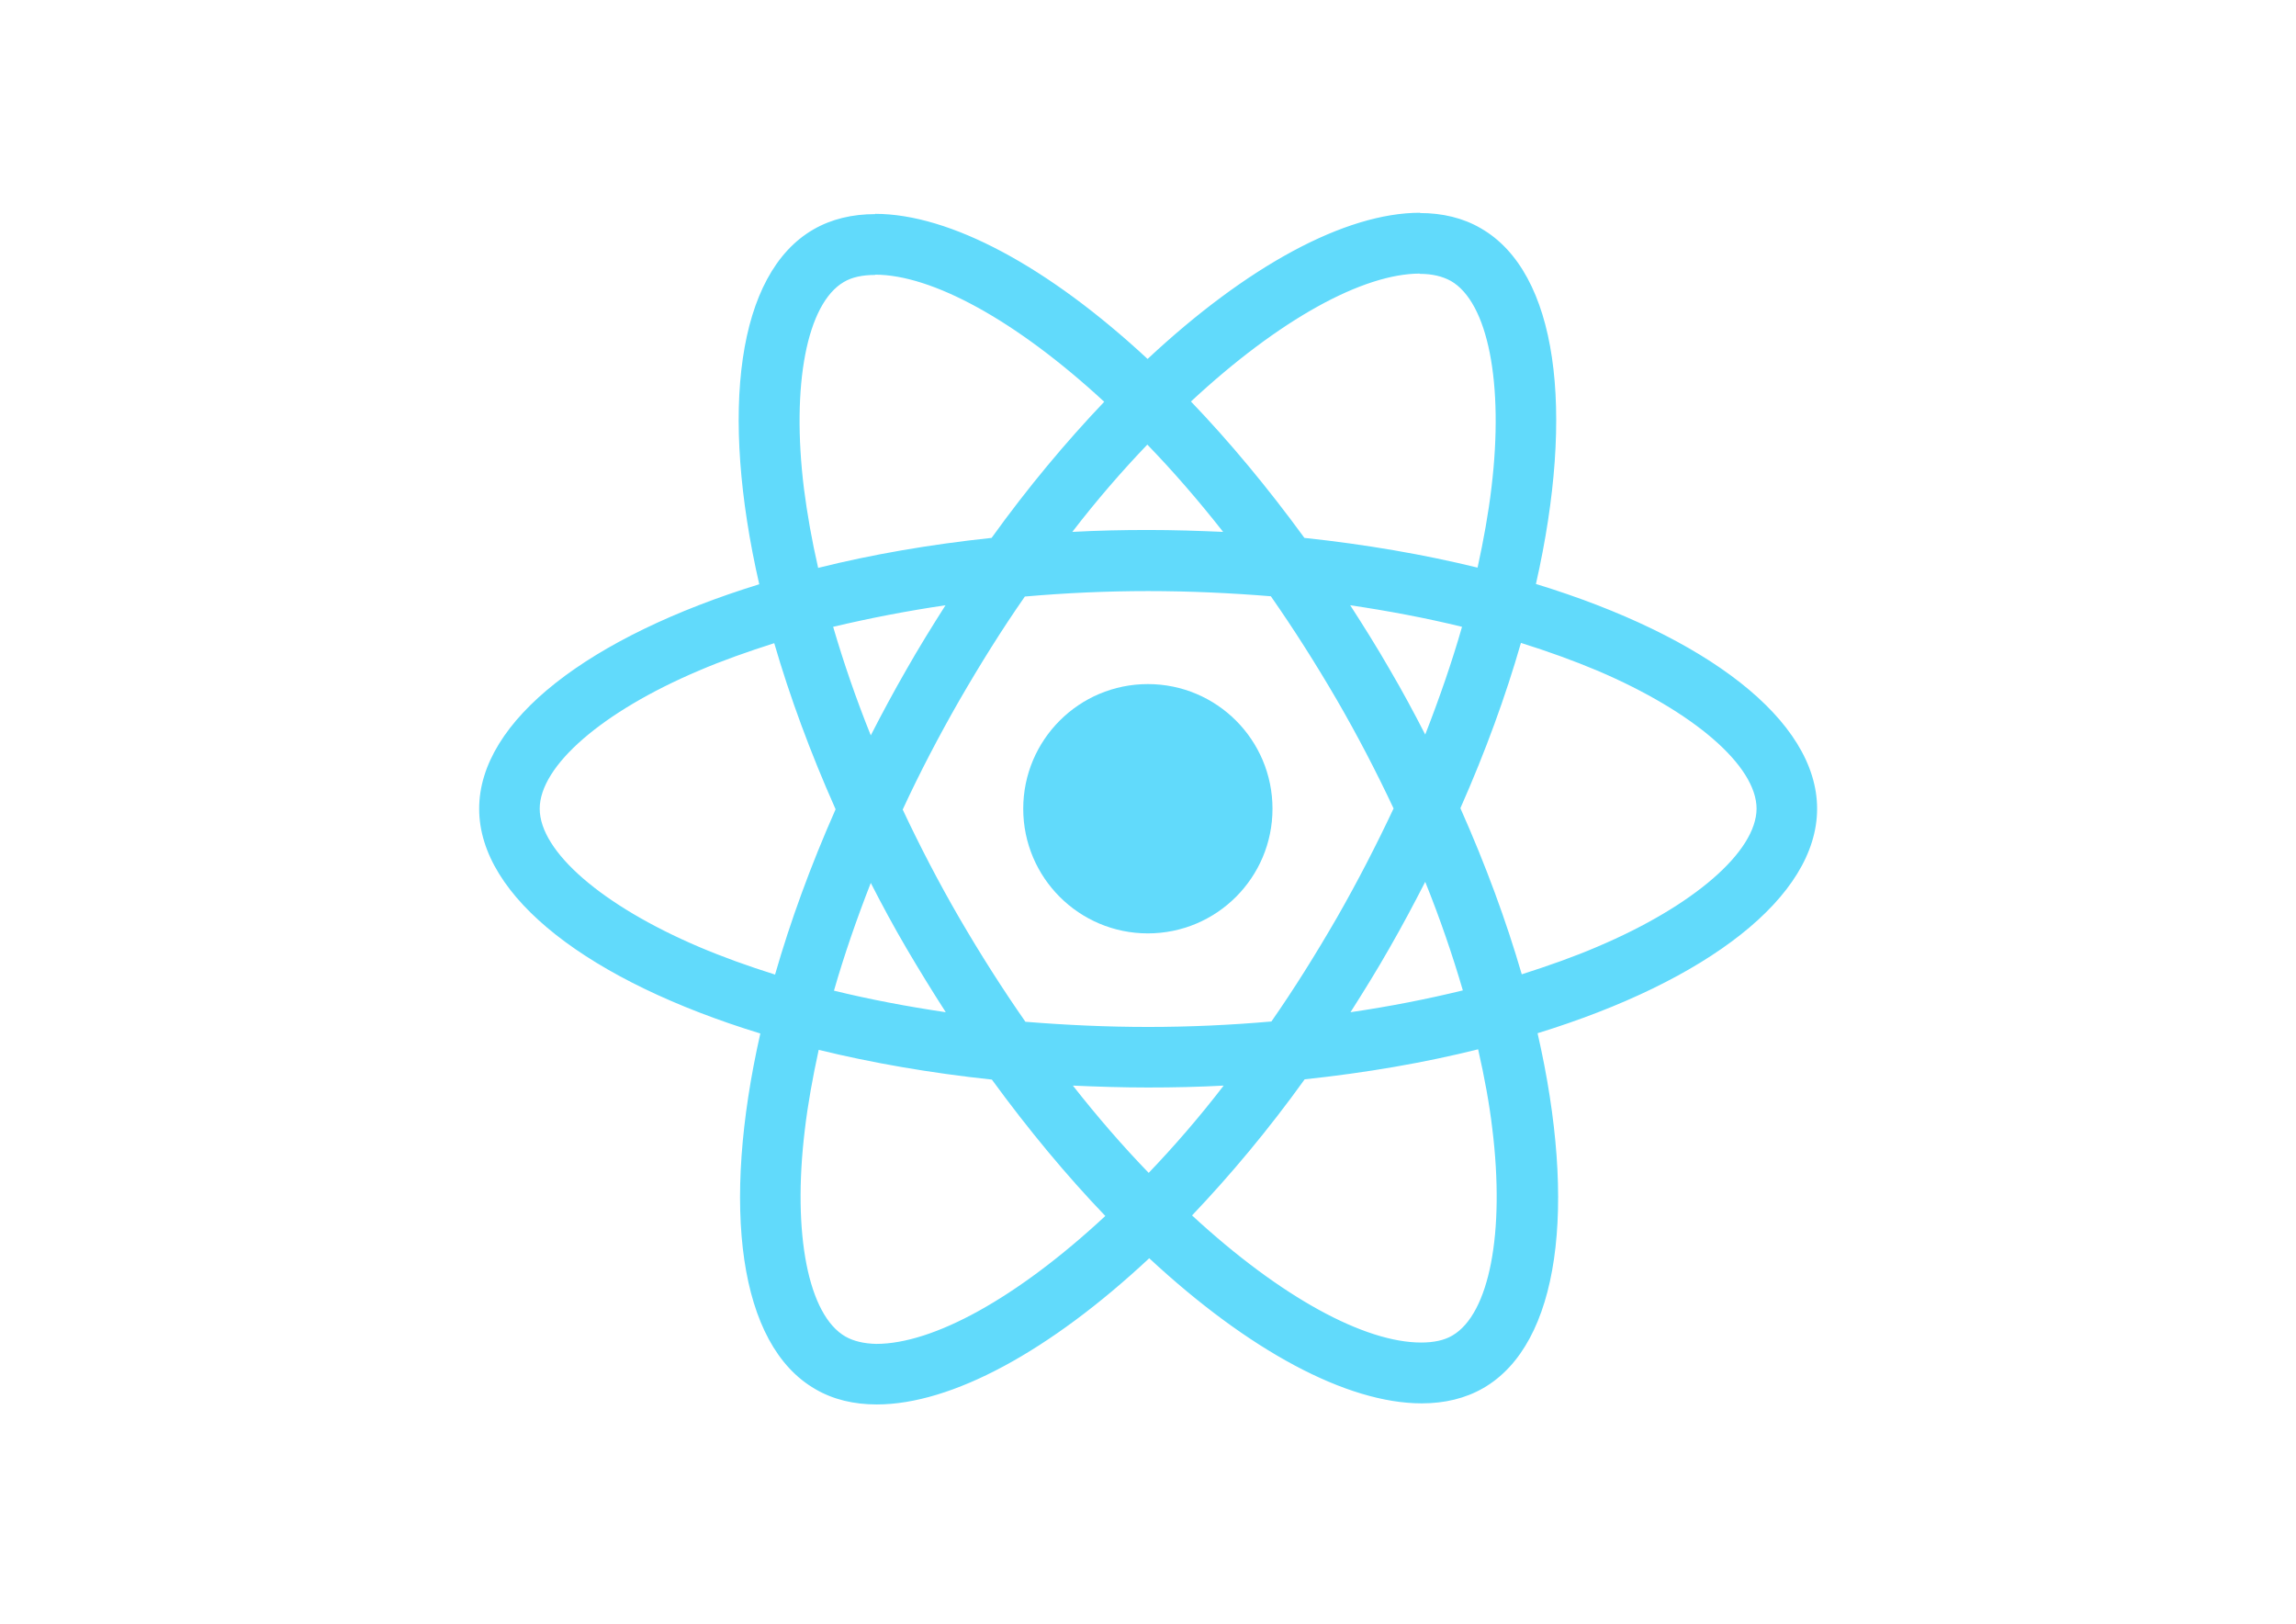
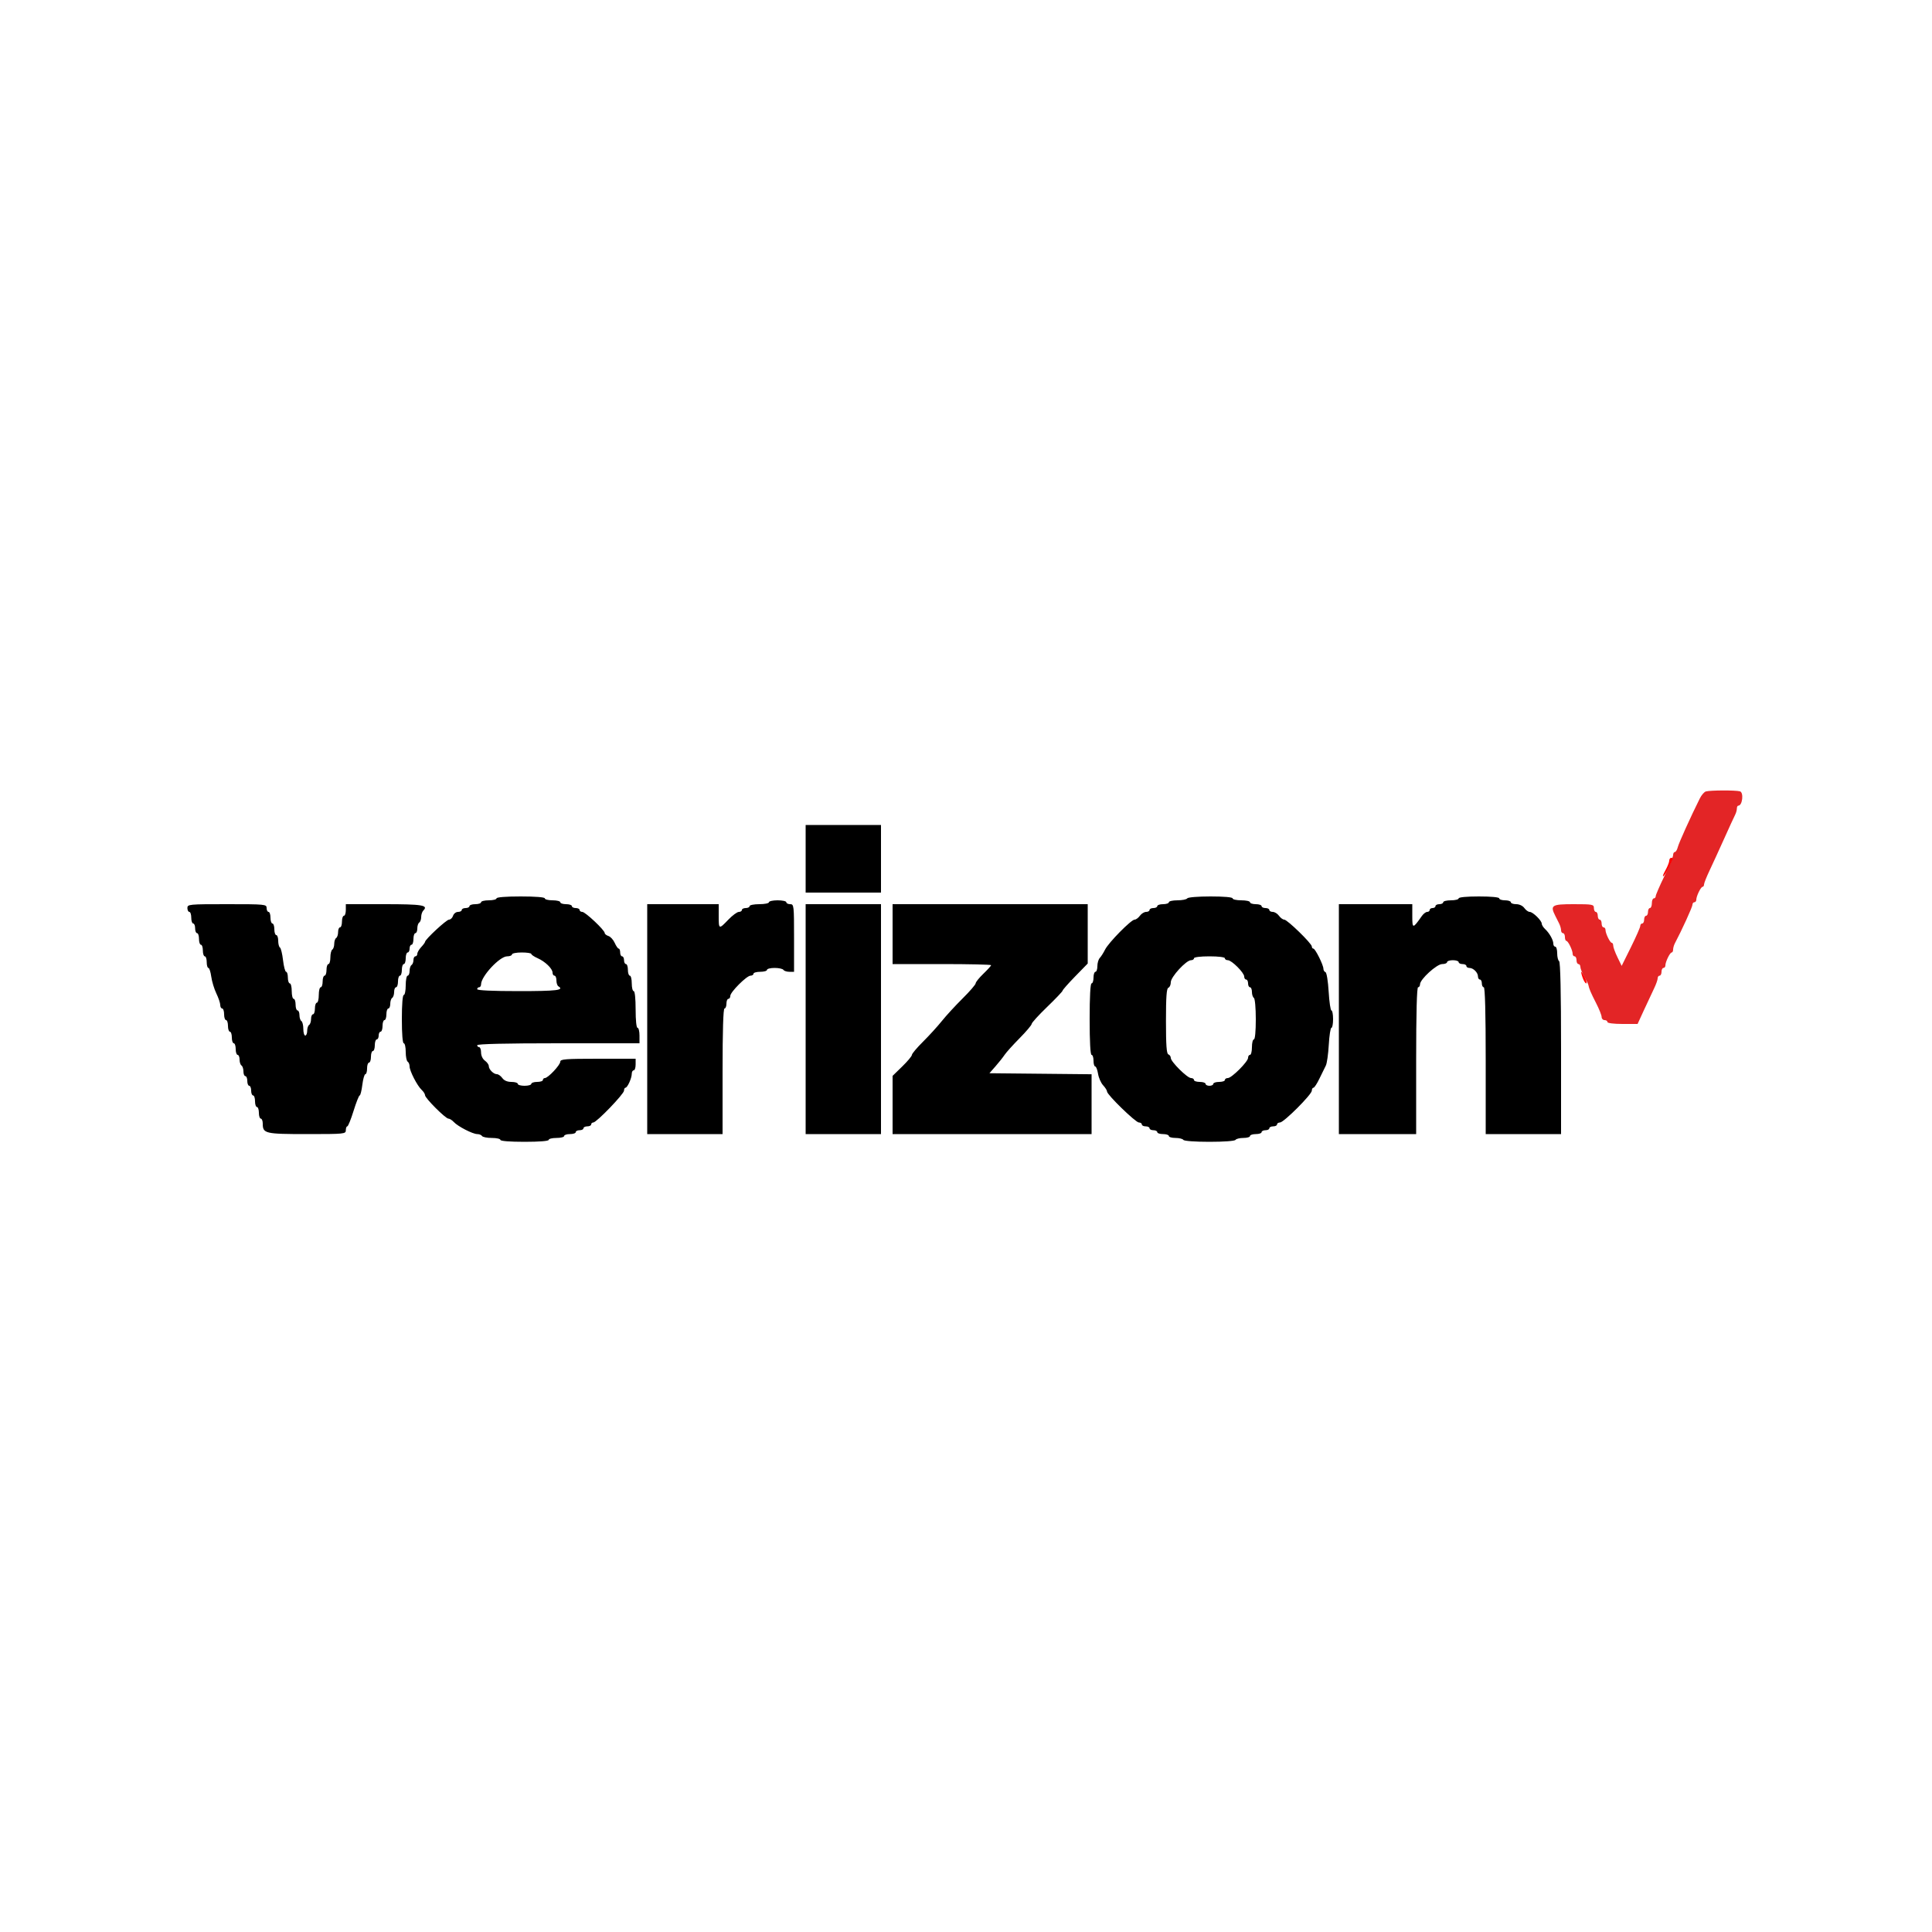
- <svg xmlns="http://www.w3.org/2000/svg" viewBox="0 0 841.9 595.3">
-   <g fill="#61DAFB">
-     <path d="M666.3 296.5c0-32.5-40.7-63.3-103.1-82.4 14.4-63.6 8-114.2-20.2-130.4-6.5-3.8-14.1-5.6-22.4-5.6v22.3c4.6 0 8.3.9 11.4 2.6 13.6 7.8 19.5 37.5 14.9 75.7-1.1 9.4-2.9 19.3-5.1 29.4-19.6-4.8-41-8.5-63.5-10.9-13.5-18.5-27.5-35.3-41.6-50 32.6-30.3 63.2-46.9 84-46.9V78c-27.5 0-63.5 19.6-99.9 53.6-36.4-33.8-72.4-53.2-99.9-53.2v22.3c20.7 0 51.4 16.5 84 46.6-14 14.7-28 31.4-41.3 49.9-22.6 2.4-44 6.1-63.6 11-2.3-10-4-19.7-5.2-29-4.7-38.2 1.1-67.9 14.6-75.8 3-1.8 6.9-2.6 11.5-2.6V78.5c-8.4 0-16 1.8-22.6 5.6-28.1 16.2-34.4 66.7-19.9 130.1-62.2 19.2-102.7 49.9-102.7 82.3 0 32.5 40.7 63.3 103.1 82.4-14.4 63.6-8 114.2 20.2 130.4 6.5 3.8 14.1 5.6 22.5 5.6 27.5 0 63.5-19.6 99.9-53.6 36.4 33.8 72.4 53.2 99.9 53.2 8.4 0 16-1.8 22.6-5.6 28.1-16.2 34.4-66.7 19.9-130.1 62-19.1 102.5-49.9 102.5-82.3zm-130.2-66.7c-3.7 12.9-8.3 26.2-13.5 39.5-4.1-8-8.4-16-13.1-24-4.6-8-9.5-15.8-14.4-23.4 14.2 2.1 27.9 4.7 41 7.9zm-45.8 106.5c-7.8 13.5-15.8 26.3-24.1 38.2-14.9 1.3-30 2-45.2 2-15.1 0-30.2-.7-45-1.9-8.3-11.9-16.4-24.6-24.2-38-7.6-13.1-14.5-26.4-20.8-39.8 6.2-13.4 13.2-26.8 20.7-39.9 7.8-13.5 15.8-26.3 24.1-38.2 14.9-1.3 30-2 45.2-2 15.1 0 30.2.7 45 1.9 8.3 11.9 16.4 24.6 24.2 38 7.6 13.1 14.5 26.4 20.8 39.8-6.3 13.4-13.2 26.8-20.7 39.9zm32.3-13c5.4 13.4 10 26.8 13.8 39.8-13.1 3.2-26.9 5.9-41.2 8 4.9-7.7 9.8-15.6 14.4-23.7 4.6-8 8.9-16.1 13-24.1zM421.2 430c-9.3-9.6-18.6-20.3-27.8-32 9 .4 18.2.7 27.5.7 9.4 0 18.7-.2 27.8-.7-9 11.7-18.3 22.4-27.5 32zm-74.4-58.9c-14.2-2.1-27.9-4.7-41-7.9 3.7-12.9 8.3-26.2 13.5-39.5 4.1 8 8.4 16 13.1 24 4.7 8 9.5 15.8 14.4 23.4zM420.7 163c9.3 9.6 18.6 20.3 27.8 32-9-.4-18.2-.7-27.5-.7-9.4 0-18.7.2-27.8.7 9-11.7 18.3-22.4 27.5-32zm-74 58.9c-4.9 7.7-9.8 15.6-14.4 23.7-4.6 8-8.9 16-13 24-5.4-13.4-10-26.8-13.8-39.8 13.1-3.1 26.9-5.8 41.2-7.9zm-90.5 125.2c-35.4-15.1-58.3-34.9-58.3-50.6 0-15.7 22.9-35.6 58.3-50.6 8.6-3.7 18-7 27.7-10.1 5.7 19.6 13.2 40 22.5 60.9-9.2 20.8-16.6 41.1-22.2 60.6-9.9-3.1-19.3-6.5-28-10.2zM310 490c-13.6-7.8-19.5-37.5-14.9-75.7 1.1-9.4 2.9-19.3 5.1-29.4 19.6 4.8 41 8.5 63.5 10.9 13.5 18.5 27.5 35.3 41.6 50-32.6 30.3-63.2 46.9-84 46.9-4.5-.1-8.3-1-11.3-2.7zm237.2-76.2c4.7 38.2-1.1 67.9-14.6 75.8-3 1.8-6.9 2.6-11.5 2.6-20.7 0-51.4-16.5-84-46.6 14-14.7 28-31.4 41.3-49.9 22.6-2.4 44-6.1 63.6-11 2.3 10.1 4.1 19.8 5.2 29.1zm38.5-66.7c-8.6 3.7-18 7-27.7 10.1-5.7-19.6-13.2-40-22.5-60.9 9.2-20.8 16.6-41.1 22.2-60.6 9.9 3.1 19.3 6.5 28.1 10.2 35.4 15.1 58.3 34.9 58.3 50.6-.1 15.7-23 35.6-58.4 50.6zM320.8 78.4z" />
-     <circle cx="420.9" cy="296.5" r="45.7" />
-     <path d="M520.5 78.1z" />
+ <svg xmlns="http://www.w3.org/2000/svg" id="svg" version="1.1" width="400" height="400" viewBox="0 0 400 400">
+   <g id="svgg">
+     <path id="path0" d="M166.800 177.800 L 166.800 184.800 174.600 184.800 L 182.400 184.800 182.400 177.800 L 182.400 170.800 174.600 170.800 L 166.800 170.800 166.800 177.800 M102.800 186.000 C 102.800 186.220,102.080 186.400,101.200 186.400 C 100.320 186.400,99.600 186.580,99.600 186.800 C 99.600 187.020,99.060 187.200,98.400 187.200 C 97.740 187.200,97.200 187.380,97.200 187.600 C 97.200 187.820,96.840 188.000,96.400 188.000 C 95.960 188.000,95.600 188.180,95.600 188.400 C 95.600 188.620,95.252 188.800,94.827 188.800 C 94.402 188.800,93.940 189.160,93.800 189.600 C 93.660 190.040,93.284 190.400,92.964 190.400 C 92.424 190.400,88.000 194.506,88.000 195.008 C 88.000 195.132,87.640 195.620,87.200 196.092 C 86.760 196.564,86.400 197.187,86.400 197.475 C 86.400 197.764,86.220 198.000,86.000 198.000 C 85.780 198.000,85.600 198.349,85.600 198.776 C 85.600 199.203,85.420 199.664,85.200 199.800 C 84.980 199.936,84.800 200.487,84.800 201.024 C 84.800 201.561,84.620 202.000,84.400 202.000 C 84.180 202.000,84.000 202.900,84.000 204.000 C 84.000 205.100,83.820 206.000,83.600 206.000 C 83.355 206.000,83.200 207.933,83.200 211.000 C 83.200 214.067,83.355 216.000,83.600 216.000 C 83.820 216.000,84.000 216.799,84.000 217.776 C 84.000 218.753,84.180 219.664,84.400 219.800 C 84.620 219.936,84.800 220.380,84.800 220.786 C 84.800 221.724,86.381 224.797,87.300 225.647 C 87.685 226.003,88.000 226.502,88.000 226.756 C 88.000 227.357,92.243 231.600,92.844 231.600 C 93.098 231.600,93.597 231.915,93.953 232.300 C 94.803 233.219,97.876 234.800,98.814 234.800 C 99.220 234.800,99.664 234.980,99.800 235.200 C 99.936 235.420,100.847 235.600,101.824 235.600 C 102.801 235.600,103.600 235.780,103.600 236.000 C 103.600 236.245,105.533 236.400,108.600 236.400 C 111.667 236.400,113.600 236.245,113.600 236.000 C 113.600 235.780,114.320 235.600,115.200 235.600 C 116.080 235.600,116.800 235.420,116.800 235.200 C 116.800 234.980,117.340 234.800,118.000 234.800 C 118.660 234.800,119.200 234.620,119.200 234.400 C 119.200 234.180,119.560 234.000,120.000 234.000 C 120.440 234.000,120.800 233.820,120.800 233.600 C 120.800 233.380,121.160 233.200,121.600 233.200 C 122.040 233.200,122.400 233.020,122.400 232.800 C 122.400 232.580,122.597 232.400,122.839 232.400 C 123.502 232.400,129.200 226.488,129.200 225.800 C 129.200 225.470,129.335 225.199,129.500 225.197 C 129.906 225.193,130.800 223.214,130.800 222.320 C 130.800 221.924,130.980 221.600,131.200 221.600 C 131.420 221.600,131.600 221.060,131.600 220.400 L 131.600 219.200 123.800 219.200 C 117.058 219.200,116.000 219.283,116.000 219.813 C 116.000 220.499,113.458 223.200,112.813 223.200 C 112.586 223.200,112.400 223.380,112.400 223.600 C 112.400 223.820,111.860 224.000,111.200 224.000 C 110.540 224.000,110.000 224.180,110.000 224.400 C 110.000 224.620,109.370 224.800,108.600 224.800 C 107.830 224.800,107.200 224.620,107.200 224.400 C 107.200 224.180,106.610 224.000,105.888 224.000 C 105.035 224.000,104.375 223.720,104.000 223.200 C 103.683 222.760,103.180 222.400,102.883 222.400 C 102.187 222.400,101.200 221.413,101.200 220.717 C 101.200 220.420,100.840 219.917,100.400 219.600 C 99.930 219.261,99.600 218.565,99.600 217.912 C 99.600 217.300,99.420 216.800,99.200 216.800 C 98.980 216.800,98.800 216.620,98.800 216.400 C 98.800 216.140,104.667 216.000,115.600 216.000 L 132.400 216.000 132.400 214.400 C 132.400 213.520,132.220 212.800,132.000 212.800 C 131.761 212.800,131.600 211.267,131.600 209.000 C 131.600 206.733,131.439 205.200,131.200 205.200 C 130.980 205.200,130.800 204.480,130.800 203.600 C 130.800 202.720,130.620 202.000,130.400 202.000 C 130.180 202.000,130.000 201.460,130.000 200.800 C 130.000 200.140,129.820 199.600,129.600 199.600 C 129.380 199.600,129.200 199.240,129.200 198.800 C 129.200 198.360,129.020 198.000,128.800 198.000 C 128.580 198.000,128.400 197.640,128.400 197.200 C 128.400 196.760,128.264 196.400,128.098 196.400 C 127.931 196.400,127.560 195.869,127.273 195.219 C 126.985 194.569,126.401 193.927,125.975 193.792 C 125.549 193.657,125.200 193.377,125.200 193.171 C 125.200 192.583,121.184 188.800,120.559 188.800 C 120.252 188.800,120.000 188.620,120.000 188.400 C 120.000 188.180,119.640 188.000,119.200 188.000 C 118.760 188.000,118.400 187.820,118.400 187.600 C 118.400 187.380,117.860 187.200,117.200 187.200 C 116.540 187.200,116.000 187.020,116.000 186.800 C 116.000 186.580,115.280 186.400,114.400 186.400 C 113.520 186.400,112.800 186.220,112.800 186.000 C 112.800 185.755,110.867 185.600,107.800 185.600 C 104.733 185.600,102.800 185.755,102.800 186.000 M245.800 186.000 C 245.664 186.220,244.753 186.400,243.776 186.400 C 242.799 186.400,242.000 186.580,242.000 186.800 C 242.000 187.020,241.460 187.200,240.800 187.200 C 240.140 187.200,239.600 187.380,239.600 187.600 C 239.600 187.820,239.240 188.000,238.800 188.000 C 238.360 188.000,238.000 188.180,238.000 188.400 C 238.000 188.620,237.680 188.800,237.288 188.800 C 236.897 188.800,236.317 189.160,236.000 189.600 C 235.683 190.040,235.192 190.400,234.909 190.400 C 234.194 190.400,229.526 195.136,228.797 196.600 C 228.469 197.260,227.975 198.038,227.700 198.329 C 227.425 198.619,227.200 199.384,227.200 200.029 C 227.200 200.673,227.020 201.200,226.800 201.200 C 226.580 201.200,226.400 201.740,226.400 202.400 C 226.400 203.060,226.220 203.600,226.000 203.600 C 225.748 203.600,225.600 206.333,225.600 211.000 C 225.600 215.667,225.748 218.400,226.000 218.400 C 226.220 218.400,226.400 218.940,226.400 219.600 C 226.400 220.260,226.557 220.800,226.749 220.800 C 226.941 220.800,227.207 221.482,227.340 222.315 C 227.473 223.148,227.946 224.221,228.391 224.698 C 228.836 225.176,229.200 225.757,229.200 225.990 C 229.200 226.650,235.114 232.400,235.794 232.400 C 236.127 232.400,236.400 232.580,236.400 232.800 C 236.400 233.020,236.760 233.200,237.200 233.200 C 237.640 233.200,238.000 233.380,238.000 233.600 C 238.000 233.820,238.360 234.000,238.800 234.000 C 239.240 234.000,239.600 234.180,239.600 234.400 C 239.600 234.620,240.140 234.800,240.800 234.800 C 241.460 234.800,242.000 234.980,242.000 235.200 C 242.000 235.420,242.619 235.600,243.376 235.600 C 244.133 235.600,244.864 235.780,245.000 236.000 C 245.144 236.233,247.396 236.400,250.400 236.400 C 253.404 236.400,255.656 236.233,255.800 236.000 C 255.936 235.780,256.667 235.600,257.424 235.600 C 258.181 235.600,258.800 235.420,258.800 235.200 C 258.800 234.980,259.340 234.800,260.000 234.800 C 260.660 234.800,261.200 234.620,261.200 234.400 C 261.200 234.180,261.560 234.000,262.000 234.000 C 262.440 234.000,262.800 233.820,262.800 233.600 C 262.800 233.380,263.160 233.200,263.600 233.200 C 264.040 233.200,264.400 233.020,264.400 232.800 C 264.400 232.580,264.673 232.400,265.006 232.400 C 265.797 232.400,271.600 226.597,271.600 225.806 C 271.600 225.473,271.752 225.200,271.937 225.200 C 272.123 225.200,272.682 224.345,273.181 223.300 C 273.680 222.255,274.273 221.048,274.499 220.617 C 274.725 220.187,275.000 218.252,275.110 216.317 C 275.221 214.383,275.466 212.800,275.655 212.800 C 275.845 212.800,276.000 211.990,276.000 211.000 C 276.000 210.010,275.846 209.200,275.659 209.200 C 275.471 209.200,275.213 207.449,275.085 205.309 C 274.954 203.113,274.667 201.356,274.427 201.276 C 274.192 201.197,274.000 200.883,274.000 200.577 C 274.000 199.797,272.309 196.400,271.920 196.400 C 271.744 196.400,271.600 196.201,271.600 195.959 C 271.600 195.345,266.522 190.400,265.891 190.400 C 265.608 190.400,265.117 190.040,264.800 189.600 C 264.483 189.160,263.903 188.800,263.512 188.800 C 263.120 188.800,262.800 188.620,262.800 188.400 C 262.800 188.180,262.440 188.000,262.000 188.000 C 261.560 188.000,261.200 187.820,261.200 187.600 C 261.200 187.380,260.660 187.200,260.000 187.200 C 259.340 187.200,258.800 187.020,258.800 186.800 C 258.800 186.580,257.990 186.400,257.000 186.400 C 256.010 186.400,255.200 186.220,255.200 186.000 C 255.200 185.757,253.408 185.600,250.624 185.600 C 248.004 185.600,245.942 185.771,245.800 186.000 M302.000 186.000 C 302.000 186.220,301.280 186.400,300.400 186.400 C 299.520 186.400,298.800 186.580,298.800 186.800 C 298.800 187.020,298.440 187.200,298.000 187.200 C 297.560 187.200,297.200 187.380,297.200 187.600 C 297.200 187.820,296.930 188.000,296.600 188.000 C 296.270 188.000,296.000 188.180,296.000 188.400 C 296.000 188.620,295.770 188.800,295.488 188.800 C 295.207 188.800,294.712 189.177,294.388 189.637 C 292.499 192.326,292.400 192.328,292.400 189.661 L 292.400 187.200 284.800 187.200 L 277.200 187.200 277.200 211.000 L 277.200 234.800 285.200 234.800 L 293.200 234.800 293.200 219.600 C 293.200 209.733,293.340 204.400,293.600 204.400 C 293.820 204.400,294.000 204.125,294.000 203.789 C 294.000 202.758,297.460 199.600,298.589 199.600 C 299.145 199.600,299.600 199.420,299.600 199.200 C 299.600 198.980,300.140 198.800,300.800 198.800 C 301.460 198.800,302.000 198.980,302.000 199.200 C 302.000 199.420,302.360 199.600,302.800 199.600 C 303.240 199.600,303.600 199.780,303.600 200.000 C 303.600 200.220,303.883 200.400,304.229 200.400 C 305.037 200.400,306.000 201.363,306.000 202.171 C 306.000 202.517,306.180 202.800,306.400 202.800 C 306.620 202.800,306.800 203.160,306.800 203.600 C 306.800 204.040,306.980 204.400,307.200 204.400 C 307.460 204.400,307.600 209.733,307.600 219.600 L 307.600 234.800 315.400 234.800 L 323.200 234.800 323.200 217.024 C 323.200 205.604,323.057 199.159,322.800 199.000 C 322.580 198.864,322.400 198.133,322.400 197.376 C 322.400 196.619,322.220 196.000,322.000 196.000 C 321.780 196.000,321.600 195.728,321.600 195.395 C 321.600 194.623,320.801 193.196,319.900 192.357 C 319.515 191.999,319.200 191.494,319.200 191.235 C 319.200 190.594,317.363 188.800,316.706 188.800 C 316.415 188.800,315.917 188.440,315.600 188.000 C 315.261 187.530,314.565 187.200,313.912 187.200 C 313.300 187.200,312.800 187.020,312.800 186.800 C 312.800 186.580,312.260 186.400,311.600 186.400 C 310.940 186.400,310.400 186.220,310.400 186.000 C 310.400 185.759,308.733 185.600,306.200 185.600 C 303.667 185.600,302.000 185.759,302.000 186.000 M159.200 186.800 C 159.200 187.020,158.300 187.200,157.200 187.200 C 156.100 187.200,155.200 187.380,155.200 187.600 C 155.200 187.820,154.840 188.000,154.400 188.000 C 153.960 188.000,153.600 188.180,153.600 188.400 C 153.600 188.620,153.316 188.800,152.969 188.800 C 152.621 188.800,151.646 189.520,150.800 190.400 C 148.826 192.455,148.800 192.444,148.800 189.600 L 148.800 187.200 141.400 187.200 L 134.000 187.200 134.000 211.000 L 134.000 234.800 141.800 234.800 L 149.600 234.800 149.600 221.800 C 149.600 213.400,149.742 208.800,150.000 208.800 C 150.220 208.800,150.400 208.350,150.400 207.800 C 150.400 207.250,150.580 206.800,150.800 206.800 C 151.020 206.800,151.200 206.525,151.200 206.189 C 151.200 205.396,154.596 202.000,155.389 202.000 C 155.725 202.000,156.000 201.820,156.000 201.600 C 156.000 201.380,156.630 201.200,157.400 201.200 C 158.170 201.200,158.800 201.020,158.800 200.800 C 158.800 200.580,159.509 200.400,160.376 200.400 C 161.243 200.400,162.064 200.580,162.200 200.800 C 162.336 201.020,162.887 201.200,163.424 201.200 L 164.400 201.200 164.400 194.200 C 164.400 187.467,164.370 187.200,163.600 187.200 C 163.160 187.200,162.800 187.020,162.800 186.800 C 162.800 186.580,161.990 186.400,161.000 186.400 C 160.010 186.400,159.200 186.580,159.200 186.800 M38.800 188.000 C 38.800 188.440,38.980 188.800,39.200 188.800 C 39.420 188.800,39.600 189.340,39.600 190.000 C 39.600 190.660,39.780 191.200,40.000 191.200 C 40.220 191.200,40.400 191.650,40.400 192.200 C 40.400 192.750,40.580 193.200,40.800 193.200 C 41.020 193.200,41.200 193.740,41.200 194.400 C 41.200 195.060,41.380 195.600,41.600 195.600 C 41.820 195.600,42.000 196.140,42.000 196.800 C 42.000 197.460,42.180 198.000,42.400 198.000 C 42.620 198.000,42.800 198.540,42.800 199.200 C 42.800 199.860,42.956 200.400,43.146 200.400 C 43.336 200.400,43.603 201.212,43.739 202.205 C 43.875 203.198,44.349 204.761,44.793 205.680 C 45.237 206.599,45.600 207.676,45.600 208.075 C 45.600 208.474,45.780 208.800,46.000 208.800 C 46.220 208.800,46.400 209.340,46.400 210.000 C 46.400 210.660,46.580 211.200,46.800 211.200 C 47.020 211.200,47.200 211.740,47.200 212.400 C 47.200 213.060,47.380 213.600,47.600 213.600 C 47.820 213.600,48.000 214.140,48.000 214.800 C 48.000 215.460,48.180 216.000,48.400 216.000 C 48.620 216.000,48.800 216.540,48.800 217.200 C 48.800 217.860,48.980 218.400,49.200 218.400 C 49.420 218.400,49.600 218.839,49.600 219.376 C 49.600 219.913,49.780 220.464,50.000 220.600 C 50.220 220.736,50.400 221.287,50.400 221.824 C 50.400 222.361,50.580 222.800,50.800 222.800 C 51.020 222.800,51.200 223.250,51.200 223.800 C 51.200 224.350,51.380 224.800,51.600 224.800 C 51.820 224.800,52.000 225.250,52.000 225.800 C 52.000 226.350,52.180 226.800,52.400 226.800 C 52.620 226.800,52.800 227.340,52.800 228.000 C 52.800 228.660,52.980 229.200,53.200 229.200 C 53.420 229.200,53.600 229.740,53.600 230.400 C 53.600 231.060,53.780 231.600,54.000 231.600 C 54.220 231.600,54.400 232.063,54.400 232.629 C 54.400 234.688,54.872 234.800,63.571 234.800 C 71.333 234.800,71.600 234.773,71.600 234.000 C 71.600 233.560,71.737 233.200,71.904 233.200 C 72.071 233.200,72.654 231.760,73.200 230.000 C 73.746 228.240,74.316 226.800,74.468 226.800 C 74.619 226.800,74.866 225.810,75.017 224.600 C 75.168 223.390,75.451 222.400,75.646 222.400 C 75.841 222.400,76.000 221.860,76.000 221.200 C 76.000 220.540,76.180 220.000,76.400 220.000 C 76.620 220.000,76.800 219.460,76.800 218.800 C 76.800 218.140,76.980 217.600,77.200 217.600 C 77.420 217.600,77.600 217.060,77.600 216.400 C 77.600 215.740,77.780 215.200,78.000 215.200 C 78.220 215.200,78.400 214.840,78.400 214.400 C 78.400 213.960,78.580 213.600,78.800 213.600 C 79.020 213.600,79.200 213.060,79.200 212.400 C 79.200 211.740,79.380 211.200,79.600 211.200 C 79.820 211.200,80.000 210.660,80.000 210.000 C 80.000 209.340,80.180 208.800,80.400 208.800 C 80.620 208.800,80.800 208.361,80.800 207.824 C 80.800 207.287,80.980 206.736,81.200 206.600 C 81.420 206.464,81.600 205.913,81.600 205.376 C 81.600 204.839,81.780 204.400,82.000 204.400 C 82.220 204.400,82.400 203.860,82.400 203.200 C 82.400 202.540,82.580 202.000,82.800 202.000 C 83.020 202.000,83.200 201.460,83.200 200.800 C 83.200 200.140,83.380 199.600,83.600 199.600 C 83.820 199.600,84.000 199.060,84.000 198.400 C 84.000 197.740,84.180 197.200,84.400 197.200 C 84.620 197.200,84.800 196.840,84.800 196.400 C 84.800 195.960,84.980 195.600,85.200 195.600 C 85.420 195.600,85.600 195.060,85.600 194.400 C 85.600 193.740,85.780 193.200,86.000 193.200 C 86.220 193.200,86.400 192.761,86.400 192.224 C 86.400 191.687,86.580 191.136,86.800 191.000 C 87.020 190.864,87.200 190.349,87.200 189.856 C 87.200 189.363,87.400 188.760,87.645 188.515 C 88.749 187.411,87.454 187.200,79.576 187.200 L 71.600 187.200 71.600 188.400 C 71.600 189.060,71.420 189.600,71.200 189.600 C 70.980 189.600,70.800 190.140,70.800 190.800 C 70.800 191.460,70.620 192.000,70.400 192.000 C 70.180 192.000,70.000 192.439,70.000 192.976 C 70.000 193.513,69.820 194.064,69.600 194.200 C 69.380 194.336,69.200 194.876,69.200 195.400 C 69.200 195.924,69.020 196.464,68.800 196.600 C 68.580 196.736,68.400 197.467,68.400 198.224 C 68.400 198.981,68.220 199.600,68.000 199.600 C 67.780 199.600,67.600 200.140,67.600 200.800 C 67.600 201.460,67.420 202.000,67.200 202.000 C 66.980 202.000,66.800 202.540,66.800 203.200 C 66.800 203.860,66.620 204.400,66.400 204.400 C 66.180 204.400,66.000 205.120,66.000 206.000 C 66.000 206.880,65.820 207.600,65.600 207.600 C 65.380 207.600,65.200 208.140,65.200 208.800 C 65.200 209.460,65.020 210.000,64.800 210.000 C 64.580 210.000,64.400 210.439,64.400 210.976 C 64.400 211.513,64.220 212.064,64.000 212.200 C 63.780 212.336,63.600 212.887,63.600 213.424 C 63.600 213.961,63.420 214.400,63.200 214.400 C 62.980 214.400,62.800 213.781,62.800 213.024 C 62.800 212.267,62.620 211.536,62.400 211.400 C 62.180 211.264,62.000 210.713,62.000 210.176 C 62.000 209.639,61.820 209.200,61.600 209.200 C 61.380 209.200,61.200 208.660,61.200 208.000 C 61.200 207.340,61.020 206.800,60.800 206.800 C 60.580 206.800,60.400 206.080,60.400 205.200 C 60.400 204.320,60.220 203.600,60.000 203.600 C 59.780 203.600,59.600 203.060,59.600 202.400 C 59.600 201.740,59.438 201.200,59.239 201.200 C 59.041 201.200,58.753 200.120,58.600 198.799 C 58.447 197.479,58.159 196.298,57.961 196.176 C 57.762 196.053,57.600 195.423,57.600 194.776 C 57.600 194.129,57.420 193.600,57.200 193.600 C 56.980 193.600,56.800 193.060,56.800 192.400 C 56.800 191.740,56.620 191.200,56.400 191.200 C 56.180 191.200,56.000 190.660,56.000 190.000 C 56.000 189.340,55.820 188.800,55.600 188.800 C 55.380 188.800,55.200 188.440,55.200 188.000 C 55.200 187.226,54.933 187.200,47.000 187.200 C 39.067 187.200,38.800 187.226,38.800 188.000 M166.800 211.000 L 166.800 234.800 174.600 234.800 L 182.400 234.800 182.400 211.000 L 182.400 187.200 174.600 187.200 L 166.800 187.200 166.800 211.000 M184.800 193.400 L 184.800 199.600 195.000 199.600 C 200.610 199.600,205.200 199.704,205.200 199.831 C 205.200 199.959,204.480 200.754,203.600 201.600 C 202.720 202.446,202.000 203.340,202.000 203.588 C 202.000 203.836,200.783 205.245,199.297 206.719 C 197.810 208.194,195.875 210.298,194.997 211.395 C 194.118 212.492,192.365 214.417,191.100 215.673 C 189.835 216.928,188.800 218.157,188.800 218.404 C 188.800 218.650,187.900 219.729,186.800 220.800 L 184.800 222.748 184.800 228.774 L 184.800 234.800 205.400 234.800 L 226.000 234.800 226.000 228.607 L 226.000 222.413 215.426 222.307 L 204.851 222.200 206.126 220.746 C 206.827 219.946,207.670 218.883,208.000 218.384 C 208.330 217.885,209.725 216.338,211.100 214.946 C 212.475 213.554,213.600 212.222,213.600 211.986 C 213.600 211.750,215.040 210.169,216.800 208.471 C 218.560 206.774,220.000 205.258,220.000 205.103 C 220.000 204.947,221.170 203.621,222.600 202.155 L 225.200 199.490 225.200 193.345 L 225.200 187.200 205.000 187.200 L 184.800 187.200 184.800 193.400 M110.000 197.502 C 110.000 197.669,110.582 198.062,111.293 198.377 C 112.878 199.079,114.400 200.550,114.400 201.382 C 114.400 201.722,114.580 202.000,114.800 202.000 C 115.020 202.000,115.200 202.439,115.200 202.976 C 115.200 203.513,115.380 204.064,115.600 204.200 C 116.900 205.003,115.287 205.200,107.400 205.200 C 101.933 205.200,98.800 205.054,98.800 204.800 C 98.800 204.580,98.980 204.400,99.200 204.400 C 99.420 204.400,99.600 204.128,99.600 203.795 C 99.600 202.141,103.452 198.000,104.989 198.000 C 105.545 198.000,106.000 197.820,106.000 197.600 C 106.000 197.380,106.900 197.200,108.000 197.200 C 109.100 197.200,110.000 197.336,110.000 197.502 M253.600 198.400 C 253.600 198.620,253.876 198.800,254.213 198.800 C 255.009 198.800,257.600 201.391,257.600 202.187 C 257.600 202.524,257.780 202.800,258.000 202.800 C 258.220 202.800,258.400 203.160,258.400 203.600 C 258.400 204.040,258.580 204.400,258.800 204.400 C 259.020 204.400,259.200 204.839,259.200 205.376 C 259.200 205.913,259.380 206.464,259.600 206.600 C 259.825 206.739,260.000 208.671,260.000 211.024 C 260.000 213.541,259.841 215.200,259.600 215.200 C 259.380 215.200,259.200 215.920,259.200 216.800 C 259.200 217.680,259.020 218.400,258.800 218.400 C 258.580 218.400,258.400 218.675,258.400 219.011 C 258.400 219.804,255.004 223.200,254.211 223.200 C 253.875 223.200,253.600 223.380,253.600 223.600 C 253.600 223.820,253.060 224.000,252.400 224.000 C 251.740 224.000,251.200 224.180,251.200 224.400 C 251.200 224.620,250.840 224.800,250.400 224.800 C 249.960 224.800,249.600 224.620,249.600 224.400 C 249.600 224.180,249.060 224.000,248.400 224.000 C 247.740 224.000,247.200 223.820,247.200 223.600 C 247.200 223.380,246.925 223.200,246.589 223.200 C 245.814 223.200,242.400 219.813,242.400 219.044 C 242.400 218.726,242.175 218.392,241.900 218.300 C 241.526 218.175,241.400 216.431,241.400 211.400 C 241.400 206.370,241.526 204.625,241.900 204.500 C 242.175 204.408,242.400 203.894,242.400 203.356 C 242.400 202.259,245.580 198.800,246.589 198.800 C 246.925 198.800,247.200 198.620,247.200 198.400 C 247.200 198.167,248.533 198.000,250.400 198.000 C 252.267 198.000,253.600 198.167,253.600 198.400 " stroke="none" fill="#000000" fill-rule="evenodd" />
+     <path id="path1" d="" stroke="none" fill="#550000" fill-rule="evenodd" />
+     <path id="path2" d="" stroke="none" fill="#990000" fill-rule="evenodd" />
+     <path id="path3" d="M353.184 163.860 C 352.845 163.951,352.279 164.605,351.927 165.313 C 350.017 169.145,347.584 174.524,347.365 175.398 C 347.226 175.949,346.953 176.400,346.757 176.400 C 346.560 176.400,346.400 176.688,346.400 177.039 C 346.400 177.391,345.590 179.344,344.600 181.379 C 343.610 183.414,342.800 185.287,342.800 185.540 C 342.800 185.793,342.620 186.000,342.400 186.000 C 342.180 186.000,342.000 186.450,342.000 187.000 C 342.000 187.550,341.820 188.000,341.600 188.000 C 341.380 188.000,341.200 188.360,341.200 188.800 C 341.200 189.240,341.020 189.600,340.800 189.600 C 340.580 189.600,340.400 189.960,340.400 190.400 C 340.400 190.840,340.220 191.200,340.000 191.200 C 339.780 191.200,339.600 191.426,339.600 191.702 C 339.600 191.978,338.733 193.953,337.674 196.091 L 335.748 199.977 334.874 198.178 C 334.393 197.188,334.000 196.113,334.000 195.789 C 334.000 195.465,333.865 195.199,333.700 195.197 C 333.341 195.193,332.400 193.256,332.400 192.520 C 332.400 192.234,332.220 192.000,332.000 192.000 C 331.780 192.000,331.600 191.640,331.600 191.200 C 331.600 190.760,331.420 190.400,331.200 190.400 C 330.980 190.400,330.800 190.040,330.800 189.600 C 330.800 189.160,330.620 188.800,330.400 188.800 C 330.180 188.800,330.000 188.440,330.000 188.000 C 330.000 187.251,329.733 187.200,325.800 187.200 C 321.257 187.200,320.902 187.424,322.000 189.605 C 322.220 190.042,322.580 190.758,322.800 191.195 C 323.020 191.632,323.200 192.262,323.200 192.595 C 323.200 192.928,323.380 193.200,323.600 193.200 C 323.820 193.200,324.000 193.560,324.000 194.000 C 324.000 194.440,324.135 194.801,324.300 194.803 C 324.659 194.807,325.600 196.744,325.600 197.480 C 325.600 197.766,325.780 198.000,326.000 198.000 C 326.220 198.000,326.400 198.360,326.400 198.800 C 326.400 199.240,326.580 199.600,326.800 199.600 C 327.020 199.600,327.200 199.865,327.200 200.188 C 327.200 200.511,327.558 201.412,327.995 202.191 C 328.432 202.969,328.815 203.740,328.846 203.903 C 328.992 204.679,329.374 205.577,330.442 207.656 C 331.079 208.897,331.600 210.202,331.600 210.556 C 331.600 210.910,331.870 211.200,332.200 211.200 C 332.530 211.200,332.800 211.380,332.800 211.600 C 332.800 211.833,334.108 212.000,335.923 212.000 L 339.045 212.000 340.377 209.100 C 341.109 207.505,342.044 205.508,342.454 204.662 C 342.864 203.816,343.200 202.871,343.200 202.562 C 343.200 202.253,343.380 202.000,343.600 202.000 C 343.820 202.000,344.000 201.640,344.000 201.200 C 344.000 200.760,344.180 200.400,344.400 200.400 C 344.620 200.400,344.800 200.166,344.800 199.880 C 344.800 199.144,345.741 197.207,346.100 197.203 C 346.265 197.201,346.400 196.928,346.400 196.595 C 346.400 196.262,346.566 195.677,346.769 195.295 C 348.200 192.599,350.400 187.777,350.400 187.335 C 350.400 187.041,350.580 186.800,350.800 186.800 C 351.020 186.800,351.200 186.566,351.200 186.280 C 351.200 185.544,352.141 183.607,352.500 183.603 C 352.665 183.601,352.800 183.386,352.800 183.124 C 352.800 182.862,353.317 181.557,353.950 180.224 C 354.582 178.891,355.948 175.910,356.986 173.600 C 358.023 171.290,359.035 169.087,359.236 168.705 C 359.436 168.323,359.600 167.738,359.600 167.405 C 359.600 167.072,359.736 166.800,359.902 166.800 C 360.758 166.800,361.063 164.057,360.231 163.834 C 359.298 163.584,354.134 163.602,353.184 163.860 " stroke="none" fill="#e32526" fill-rule="evenodd" />
+     <path id="path4" d="M345.600 178.188 C 345.600 178.511,345.236 179.425,344.790 180.218 C 344.345 181.011,344.160 181.548,344.379 181.413 C 344.599 181.277,345.084 180.499,345.457 179.683 C 345.829 178.867,346.205 178.065,346.291 177.900 C 346.377 177.735,346.257 177.600,346.024 177.600 C 345.791 177.600,345.600 177.865,345.600 178.188 M327.660 202.400 C 327.890 203.060,328.227 203.600,328.408 203.600 C 328.590 203.600,328.469 203.060,328.140 202.400 C 327.811 201.740,327.474 201.200,327.392 201.200 C 327.309 201.200,327.430 201.740,327.660 202.400 " stroke="none" fill="#ff0000" fill-rule="evenodd" />
  </g>
</svg>
